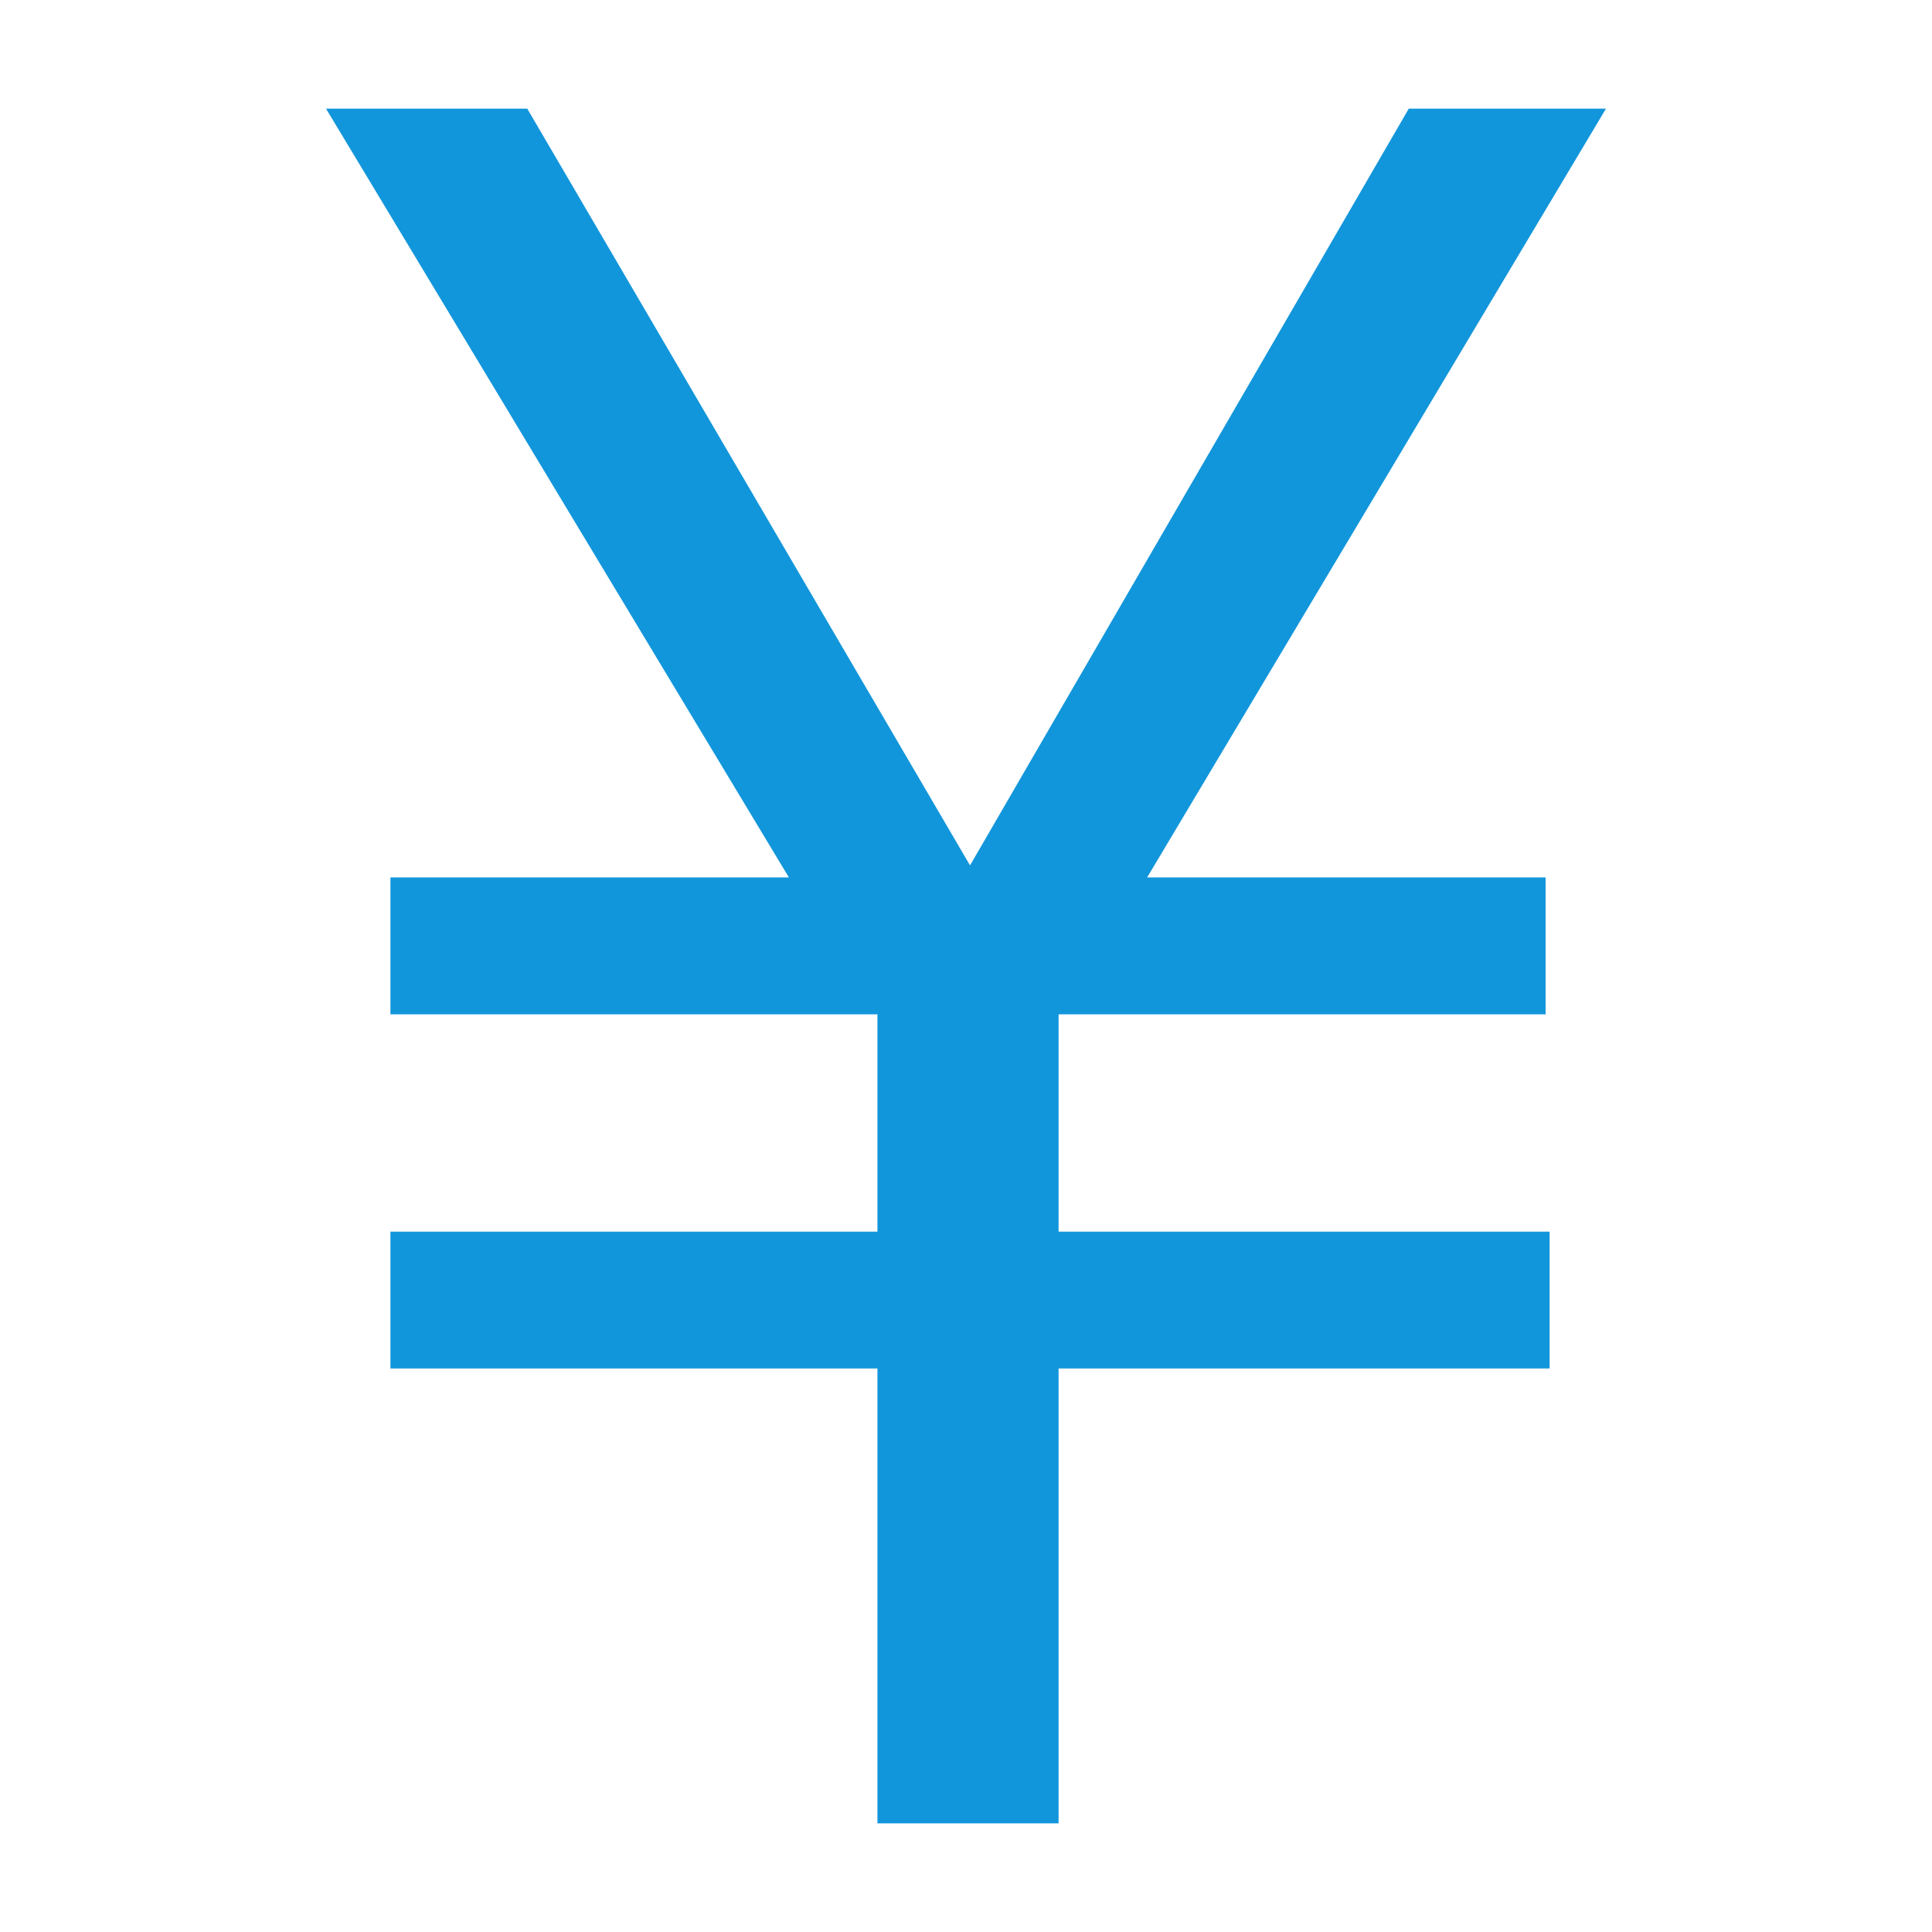
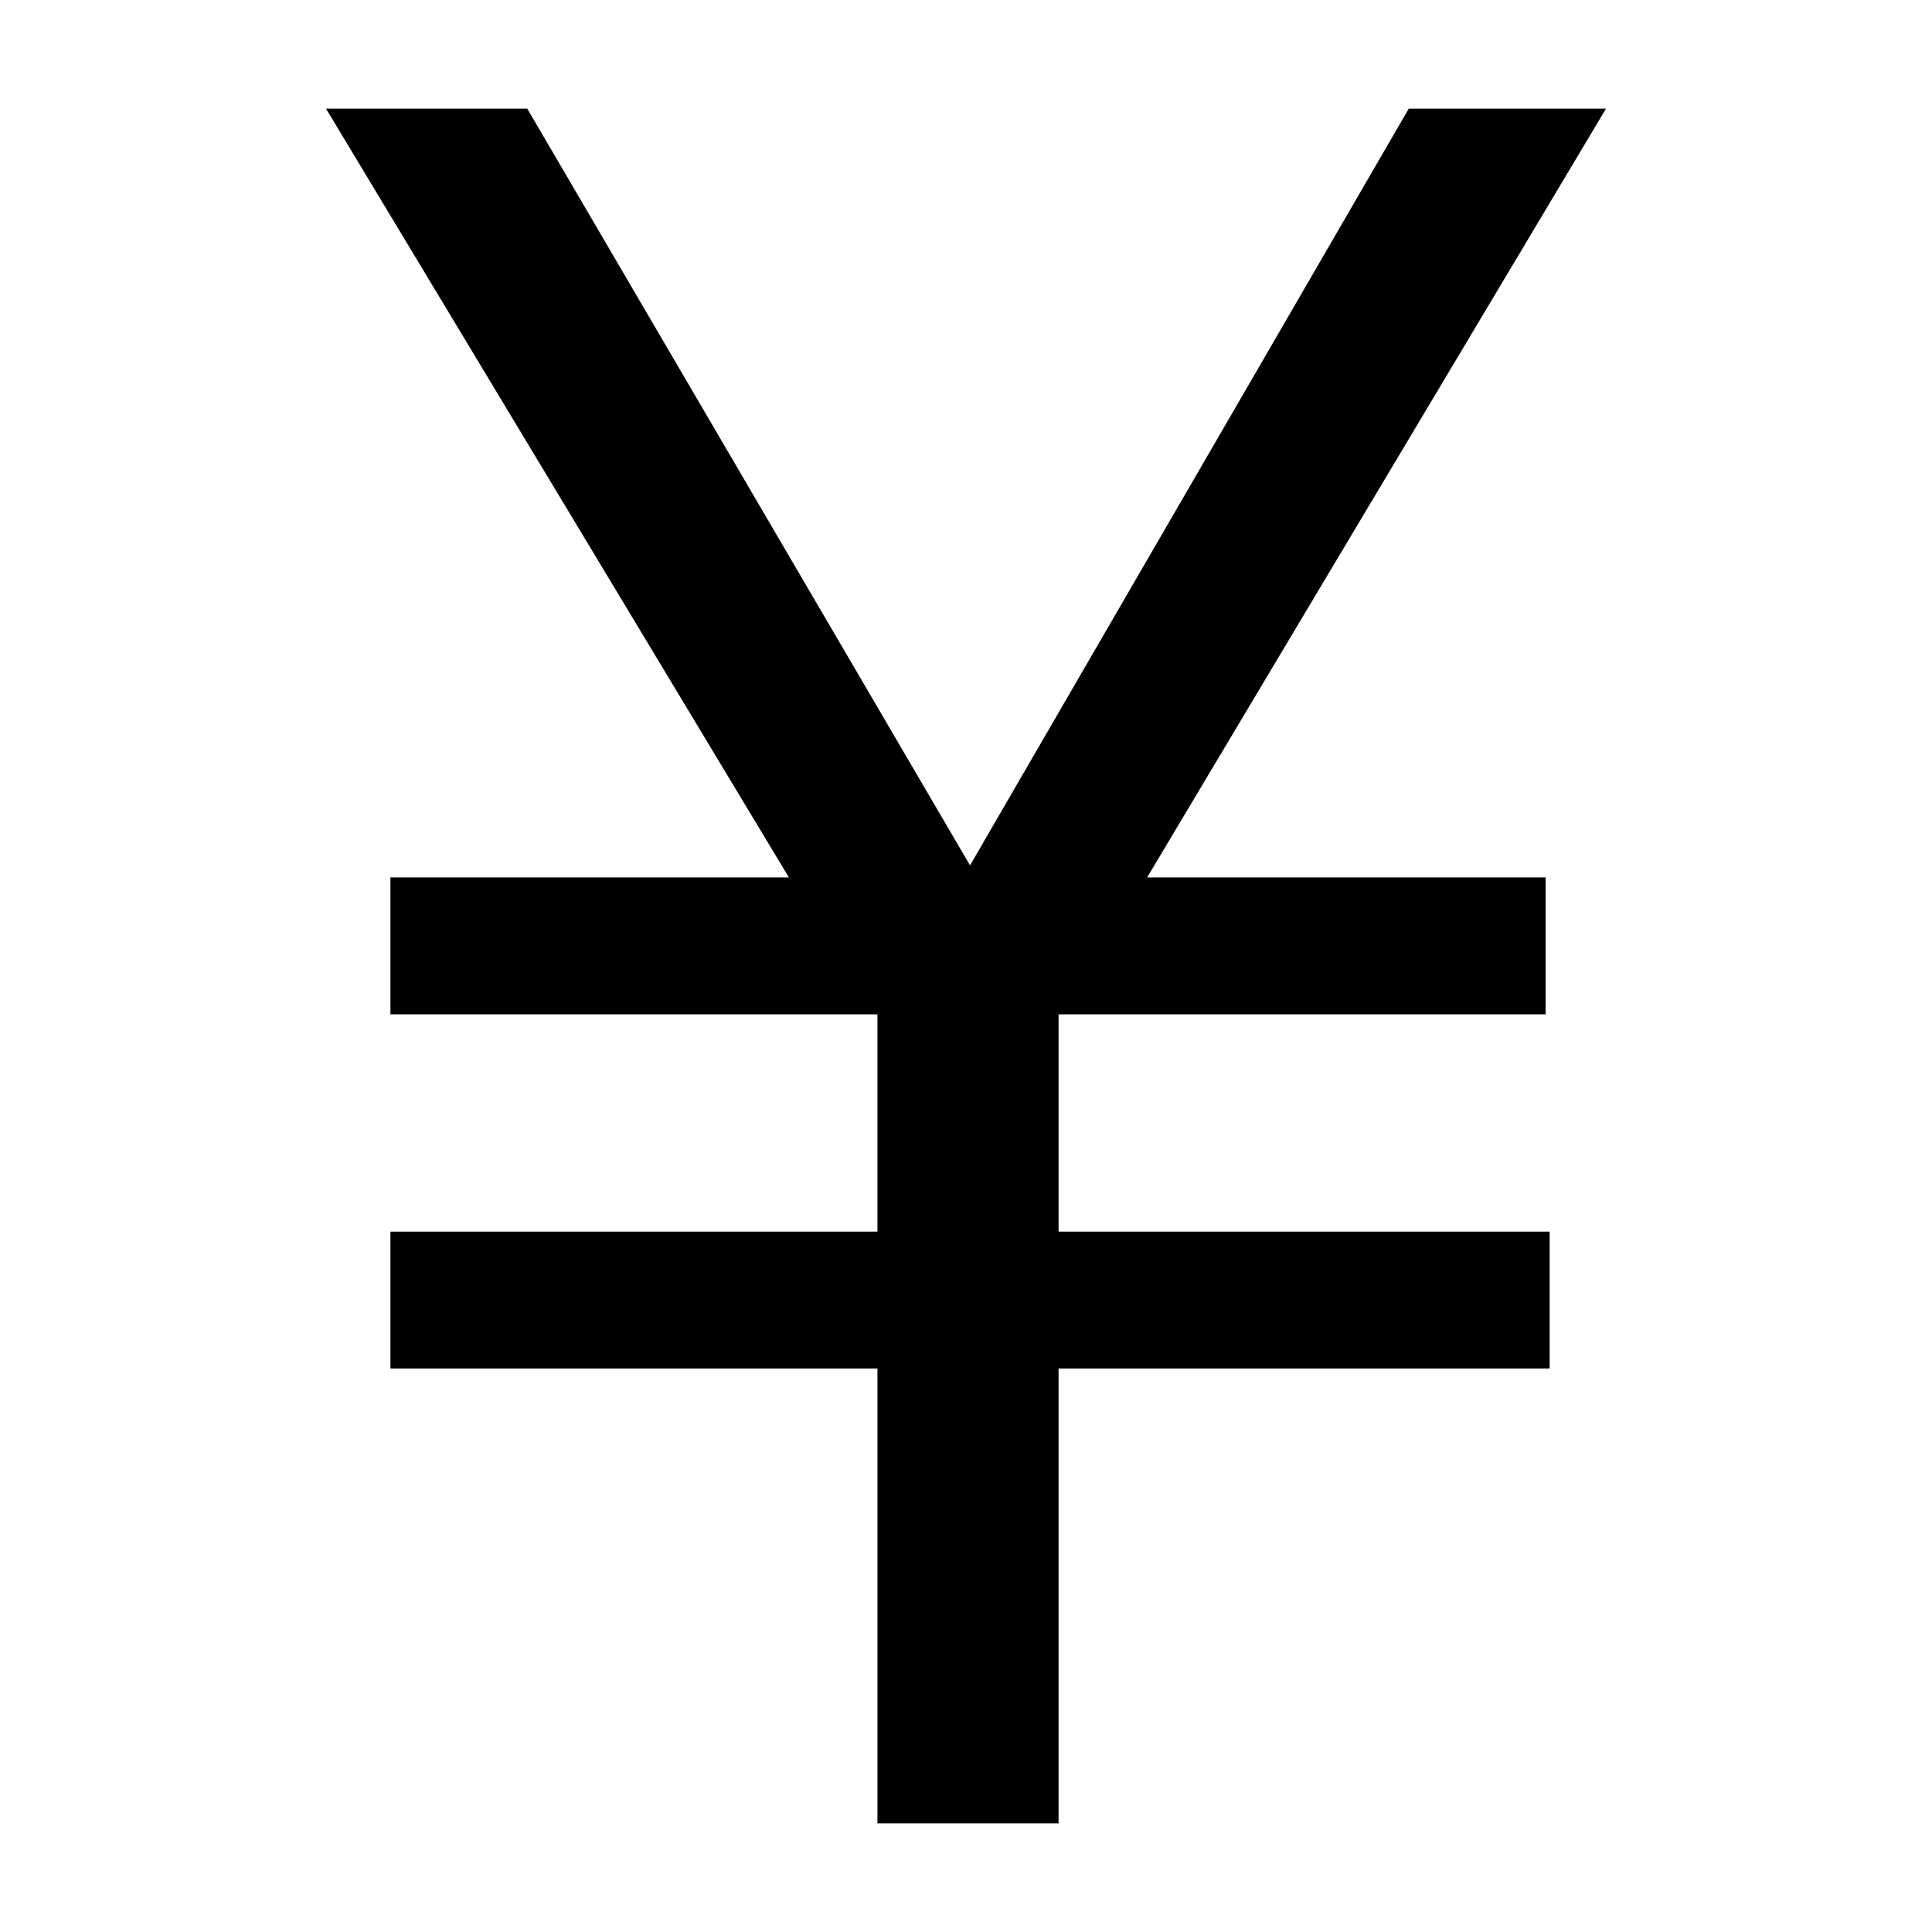
<svg xmlns="http://www.w3.org/2000/svg" class="icon" width="400px" height="400.00px" viewBox="0 0 1024 1024" version="1.1">
-   <path fill="#1296db" d="M851.2 57.6 608 465.067l211.2 0 0 72.533L561.067 537.6l0 115.2 260.267 0L821.333 725.333 561.067 725.333l0 241.067-96 0L465.067 725.333 206.933 725.333l0-72.533 258.133 0 0-115.2L206.933 537.6l0-72.533 211.2 0L172.8 57.6l106.667 0 234.667 401.067L746.667 57.6 851.2 57.6z" />
+   <path d="M851.2 57.6 608 465.067l211.2 0 0 72.533L561.067 537.6l0 115.2 260.267 0L821.333 725.333 561.067 725.333l0 241.067-96 0L465.067 725.333 206.933 725.333l0-72.533 258.133 0 0-115.2L206.933 537.6l0-72.533 211.2 0L172.8 57.6l106.667 0 234.667 401.067L746.667 57.6 851.2 57.6z" />
</svg>
